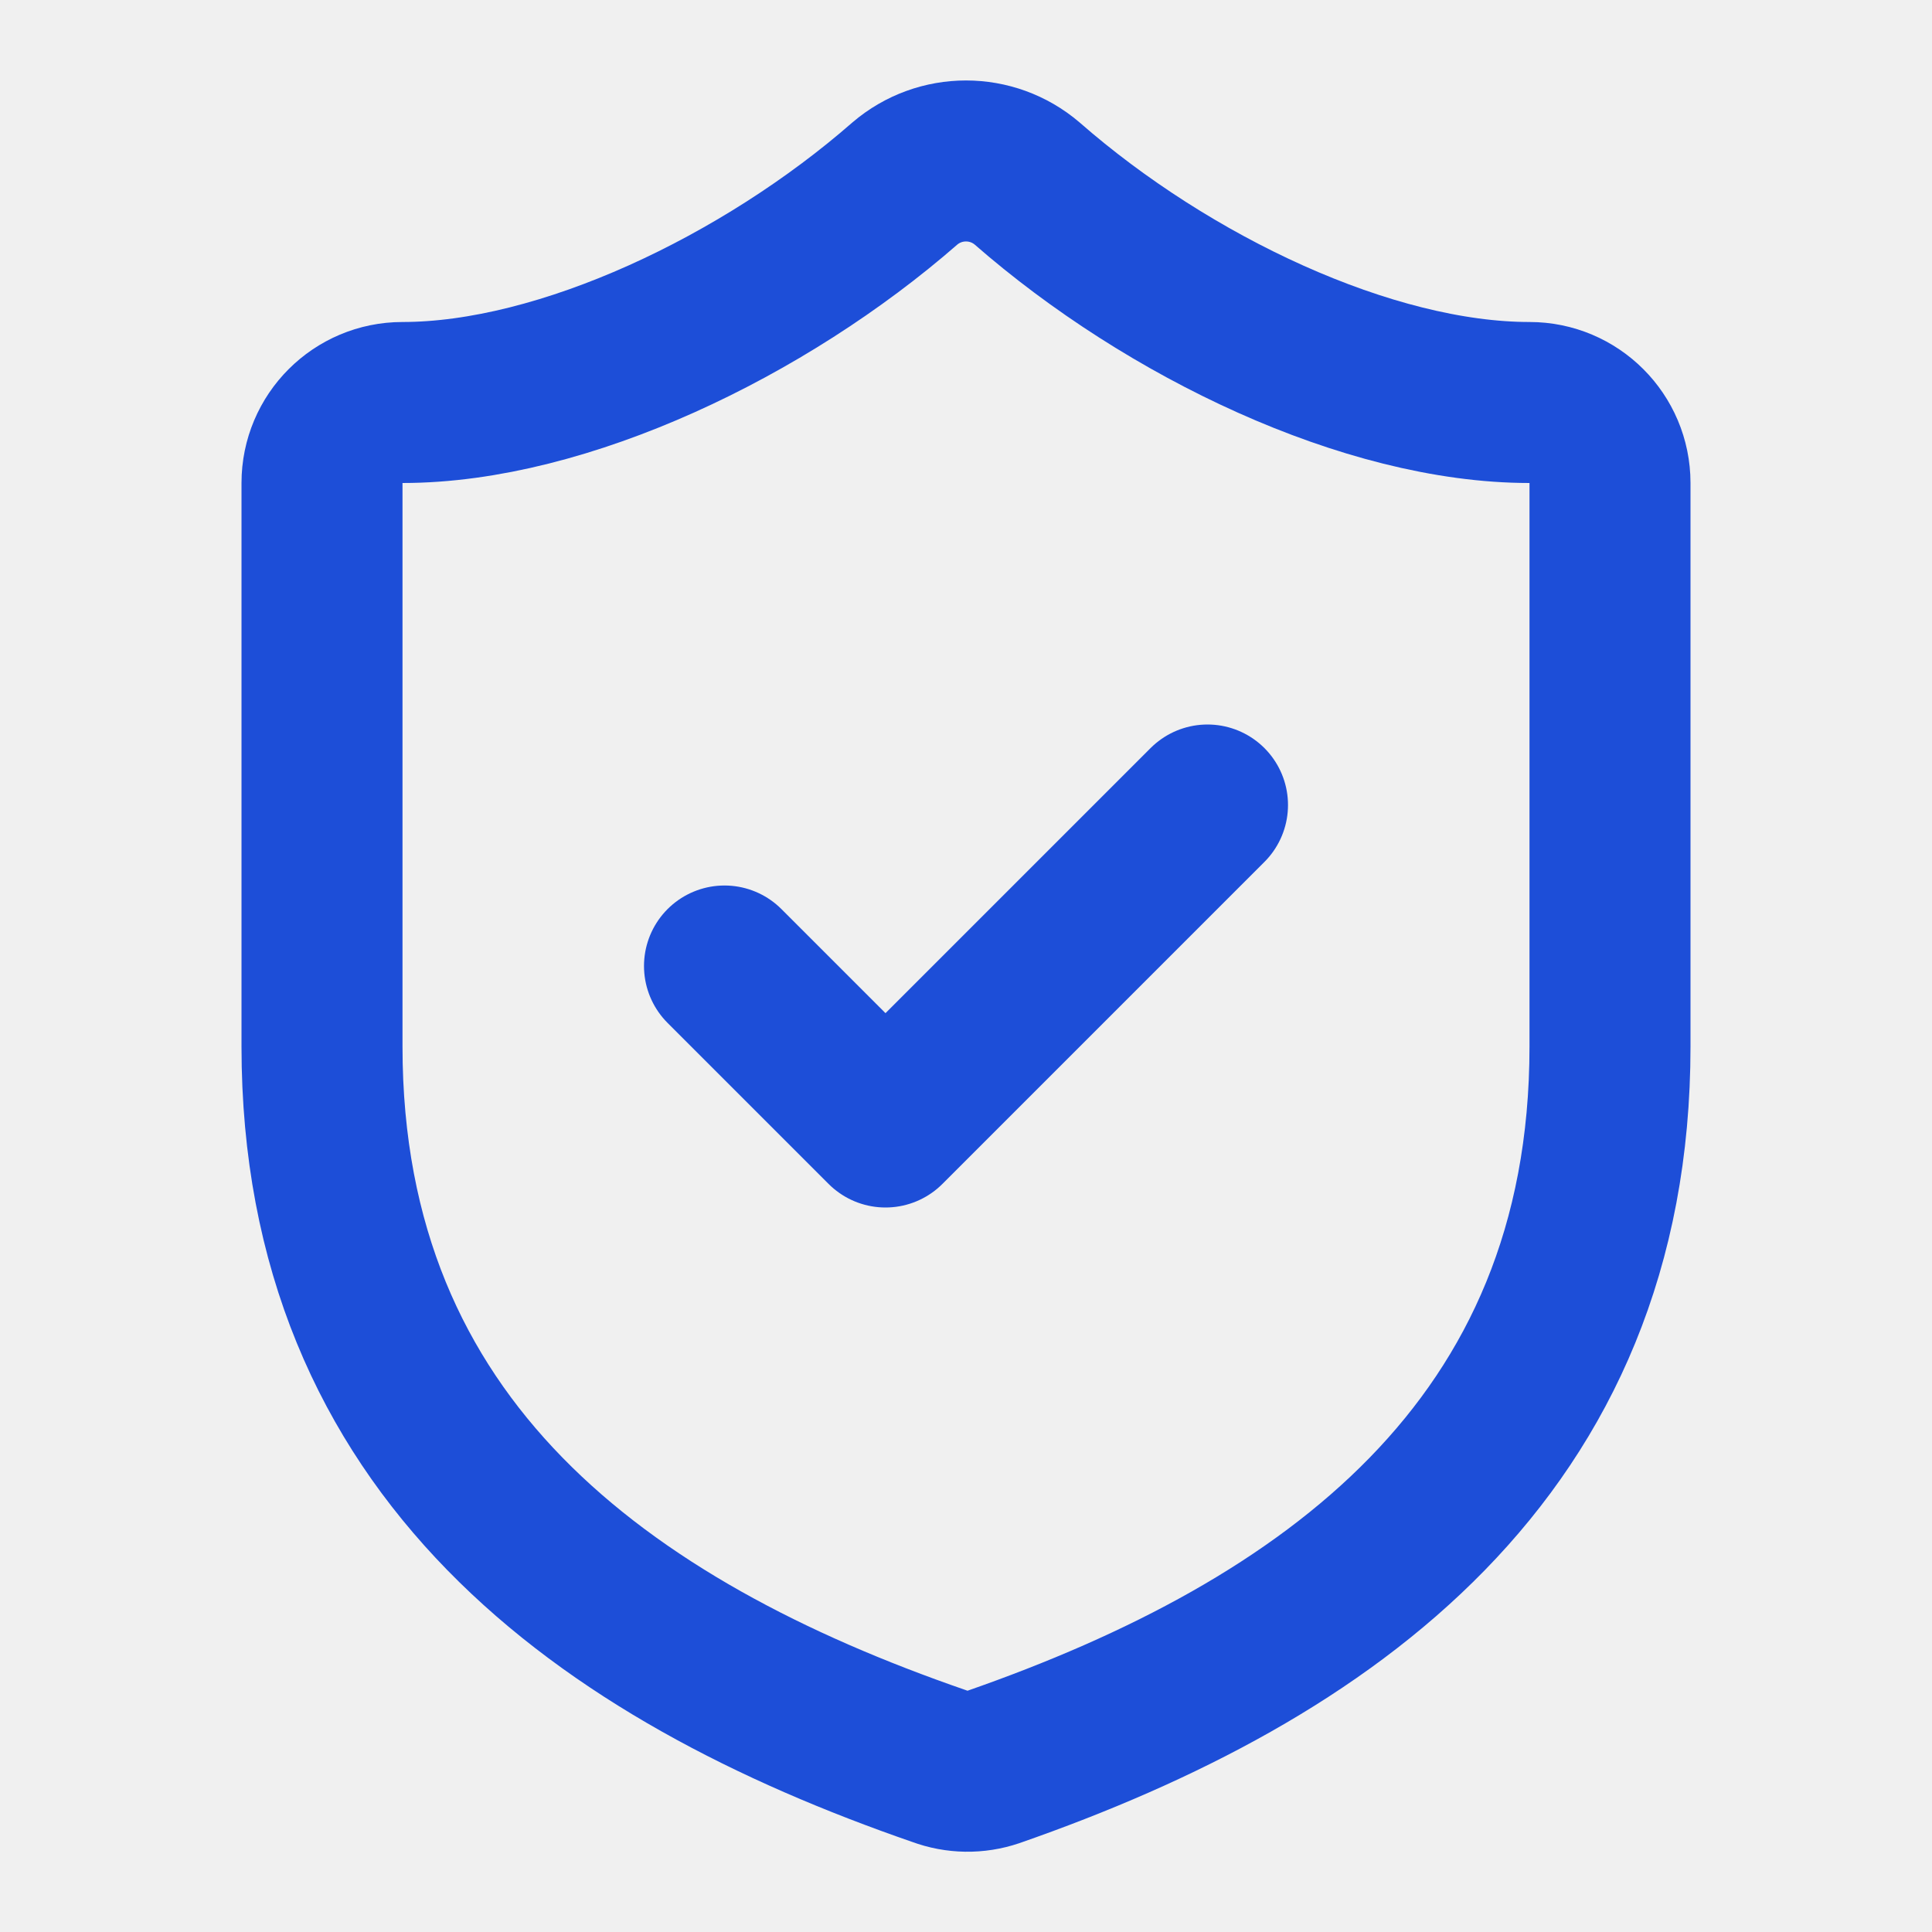
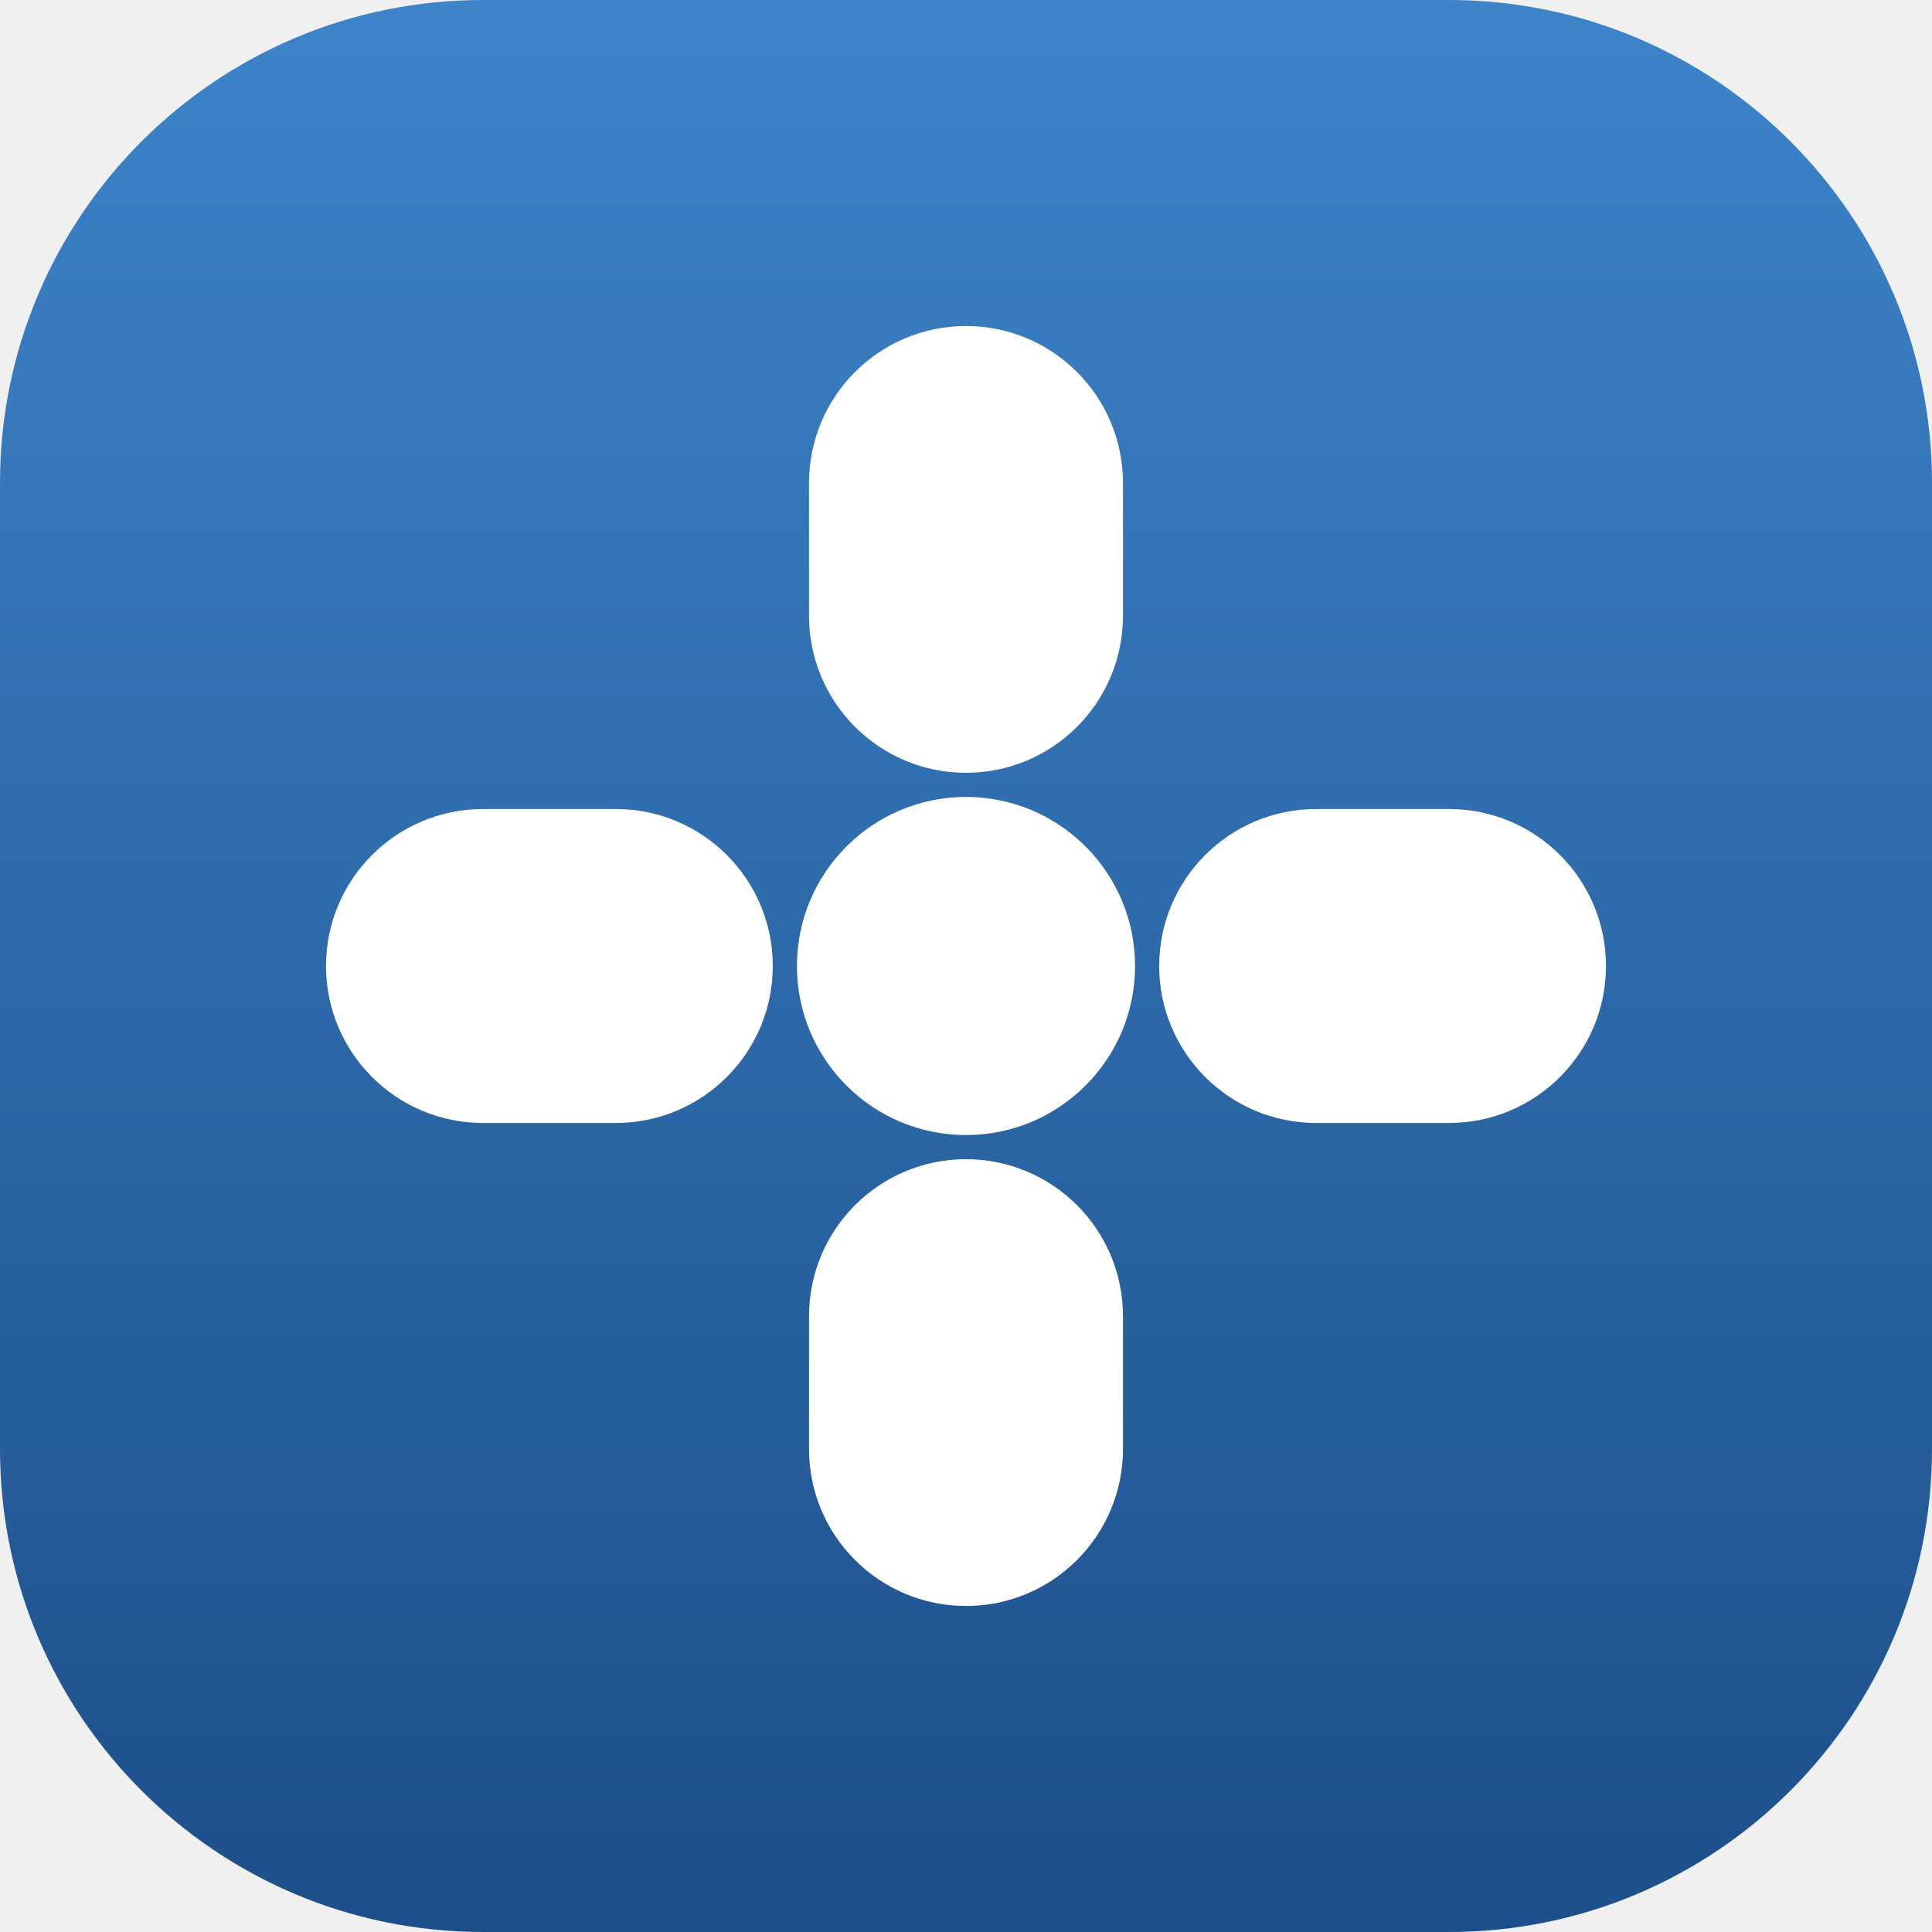
- <svg xmlns="http://www.w3.org/2000/svg" viewBox="0 0 24 24" fill="none" stroke="#1d4ed8" stroke-width="2" stroke-linecap="round" stroke-linejoin="round">
-   <path d="M20 13c0 5-3.5 7.5-7.66 8.95a1 1 0 0 1-.67-.01C7.5 20.5 4 18 4 13V6a1 1 0 0 1 1-1c2 0 4.5-1.2 6.24-2.72a1.17 1.17 0 0 1 1.52 0C14.51 3.81 17 5 19 5a1 1 0 0 1 1 1z" />
-   <path d="m9 12 2 2 4-4" />
+ <svg xmlns="http://www.w3.org/2000/svg" viewBox="0 0 32 32" fill="none">
+   <defs>
+     <linearGradient id="tm-tile" x1="0" y1="0" x2="0" y2="32" gradientUnits="userSpaceOnUse">
+       <stop offset="0" stop-color="#3d84c9" />
+       <stop offset="1" stop-color="#1d4f8a" />
+     </linearGradient>
+   </defs>
+   <rect width="32" height="32" rx="8" fill="url(#tm-tile)" />
+   <g fill="#fff">
+     <rect x="13.4" y="5.4" width="5.2" height="7.4" rx="2.6" />
+     <rect x="13.4" y="19.2" width="5.2" height="7.4" rx="2.6" />
+     <rect x="5.4" y="13.4" width="7.4" height="5.2" rx="2.6" />
+     <rect x="19.2" y="13.4" width="7.4" height="5.2" rx="2.6" />
+   </g>
+   <circle cx="16" cy="16" r="2.8" fill="#fff" />
</svg>
